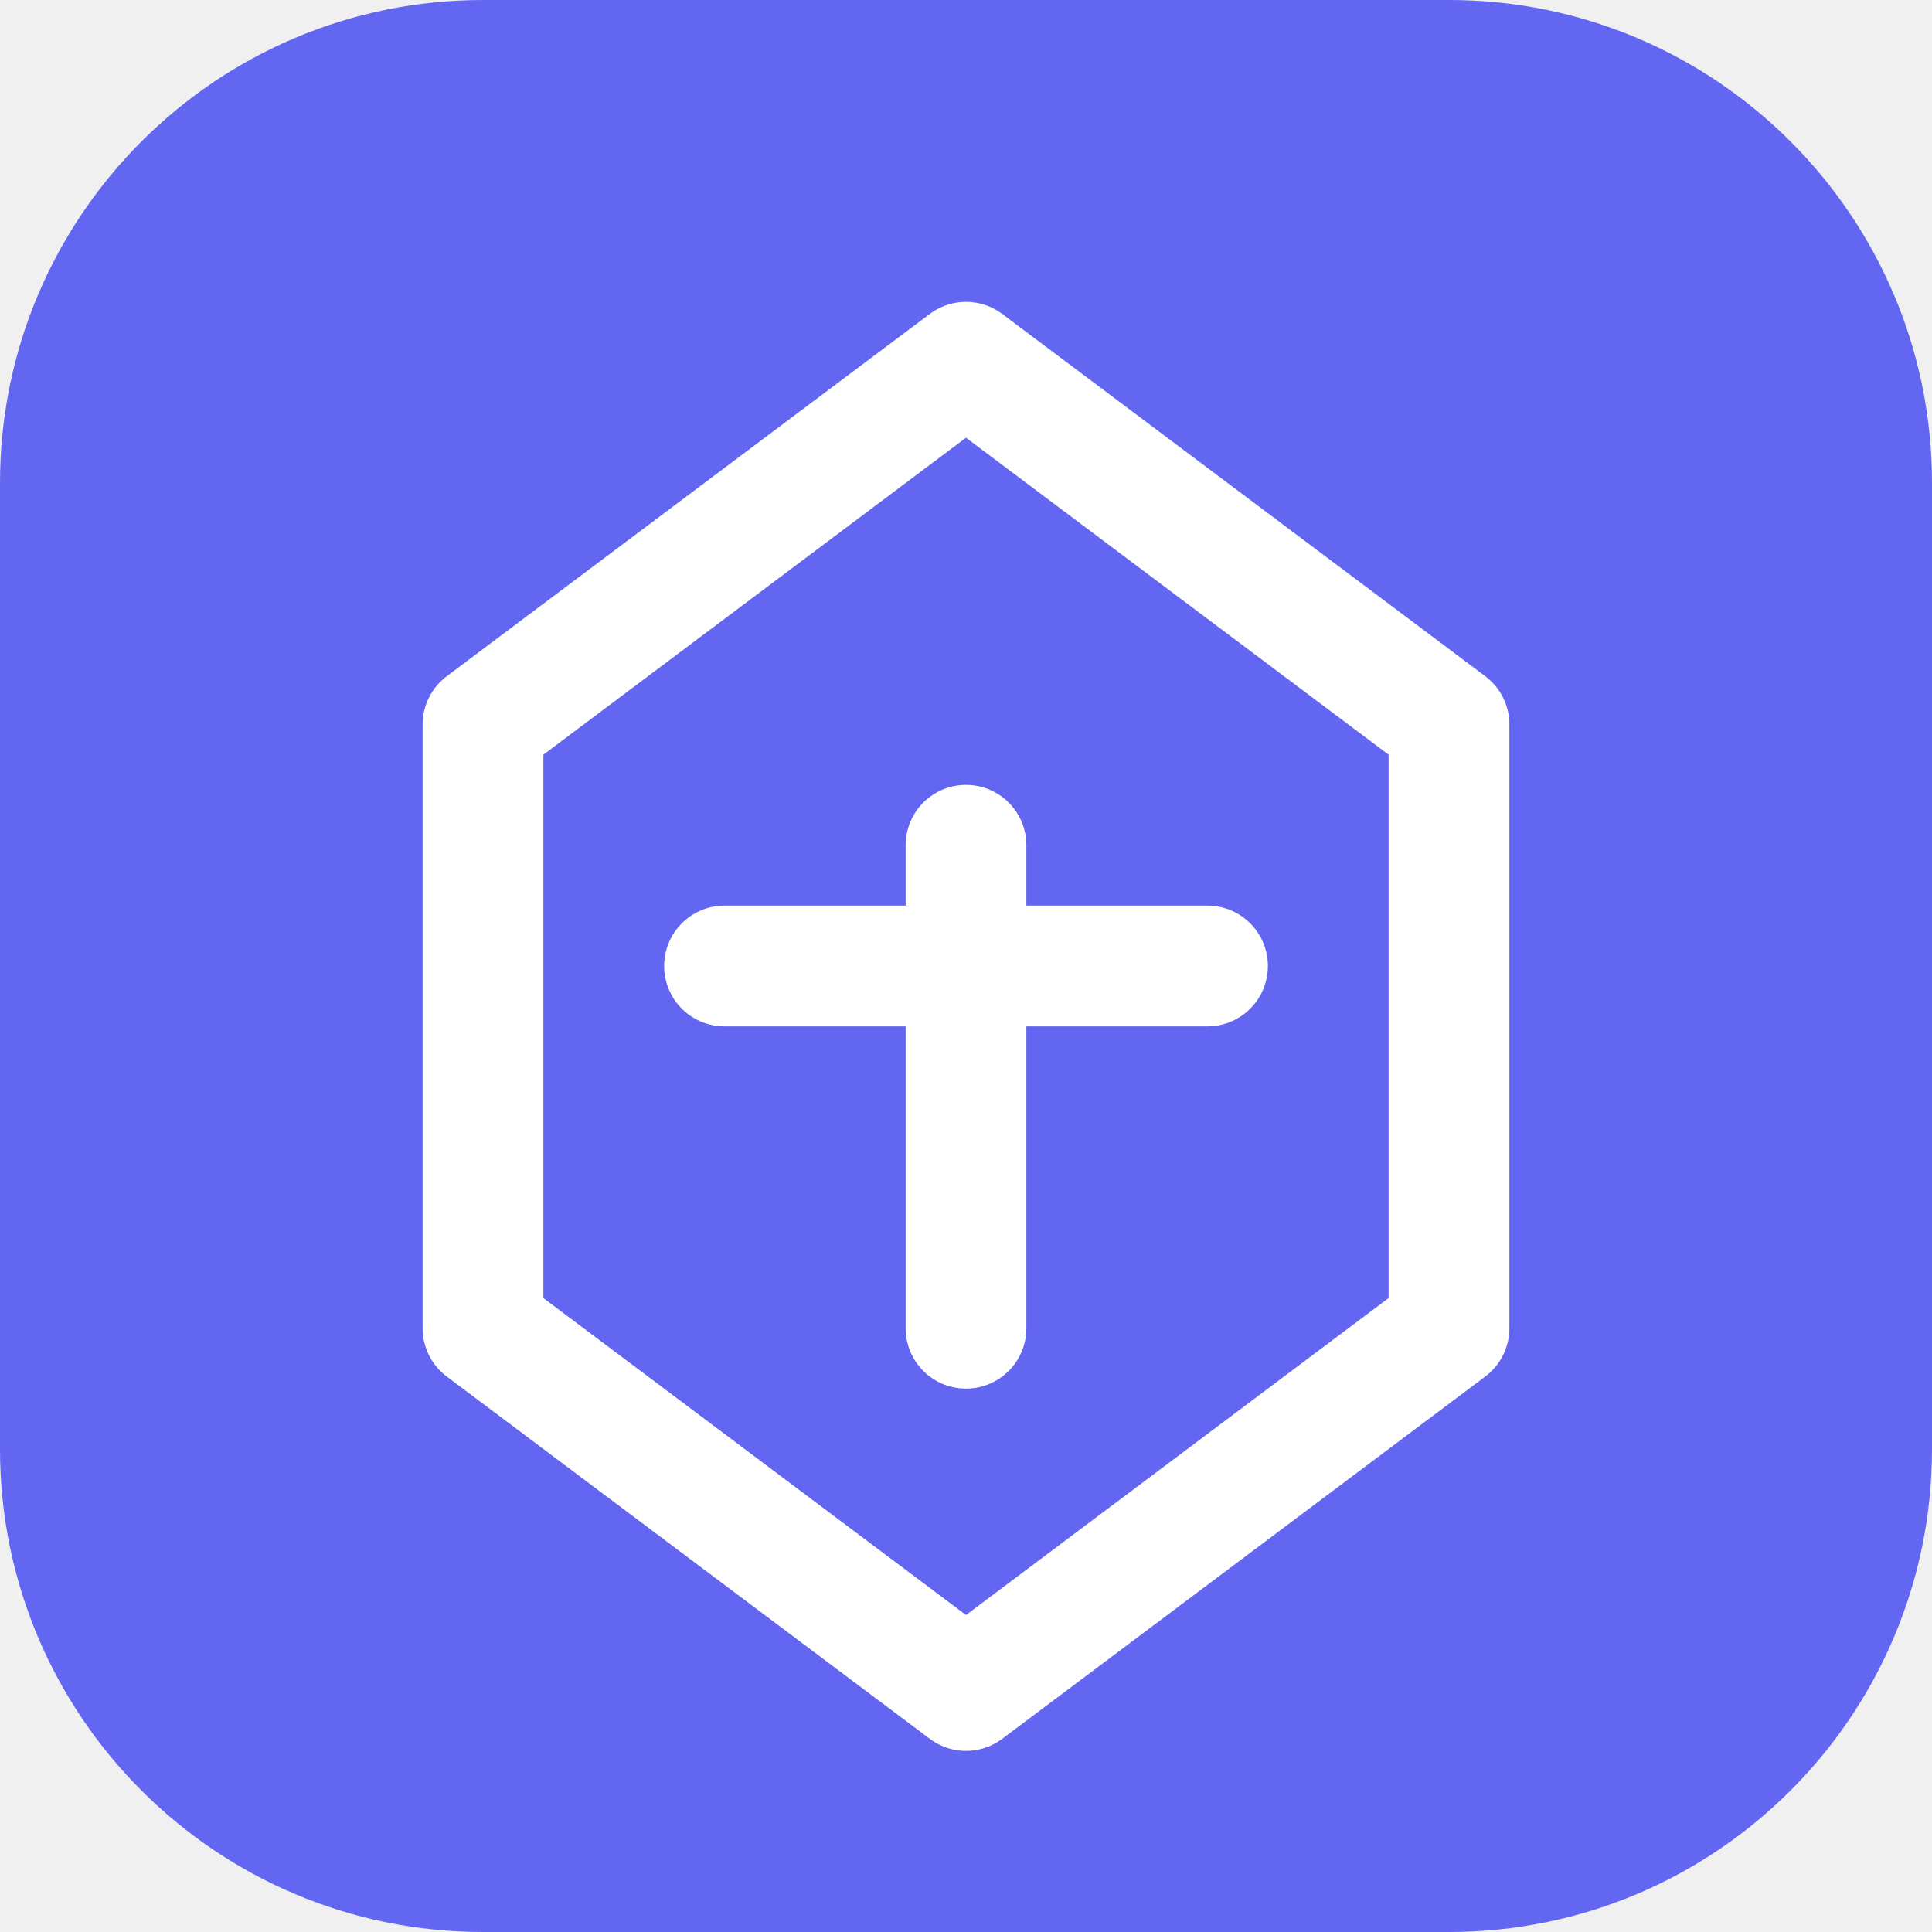
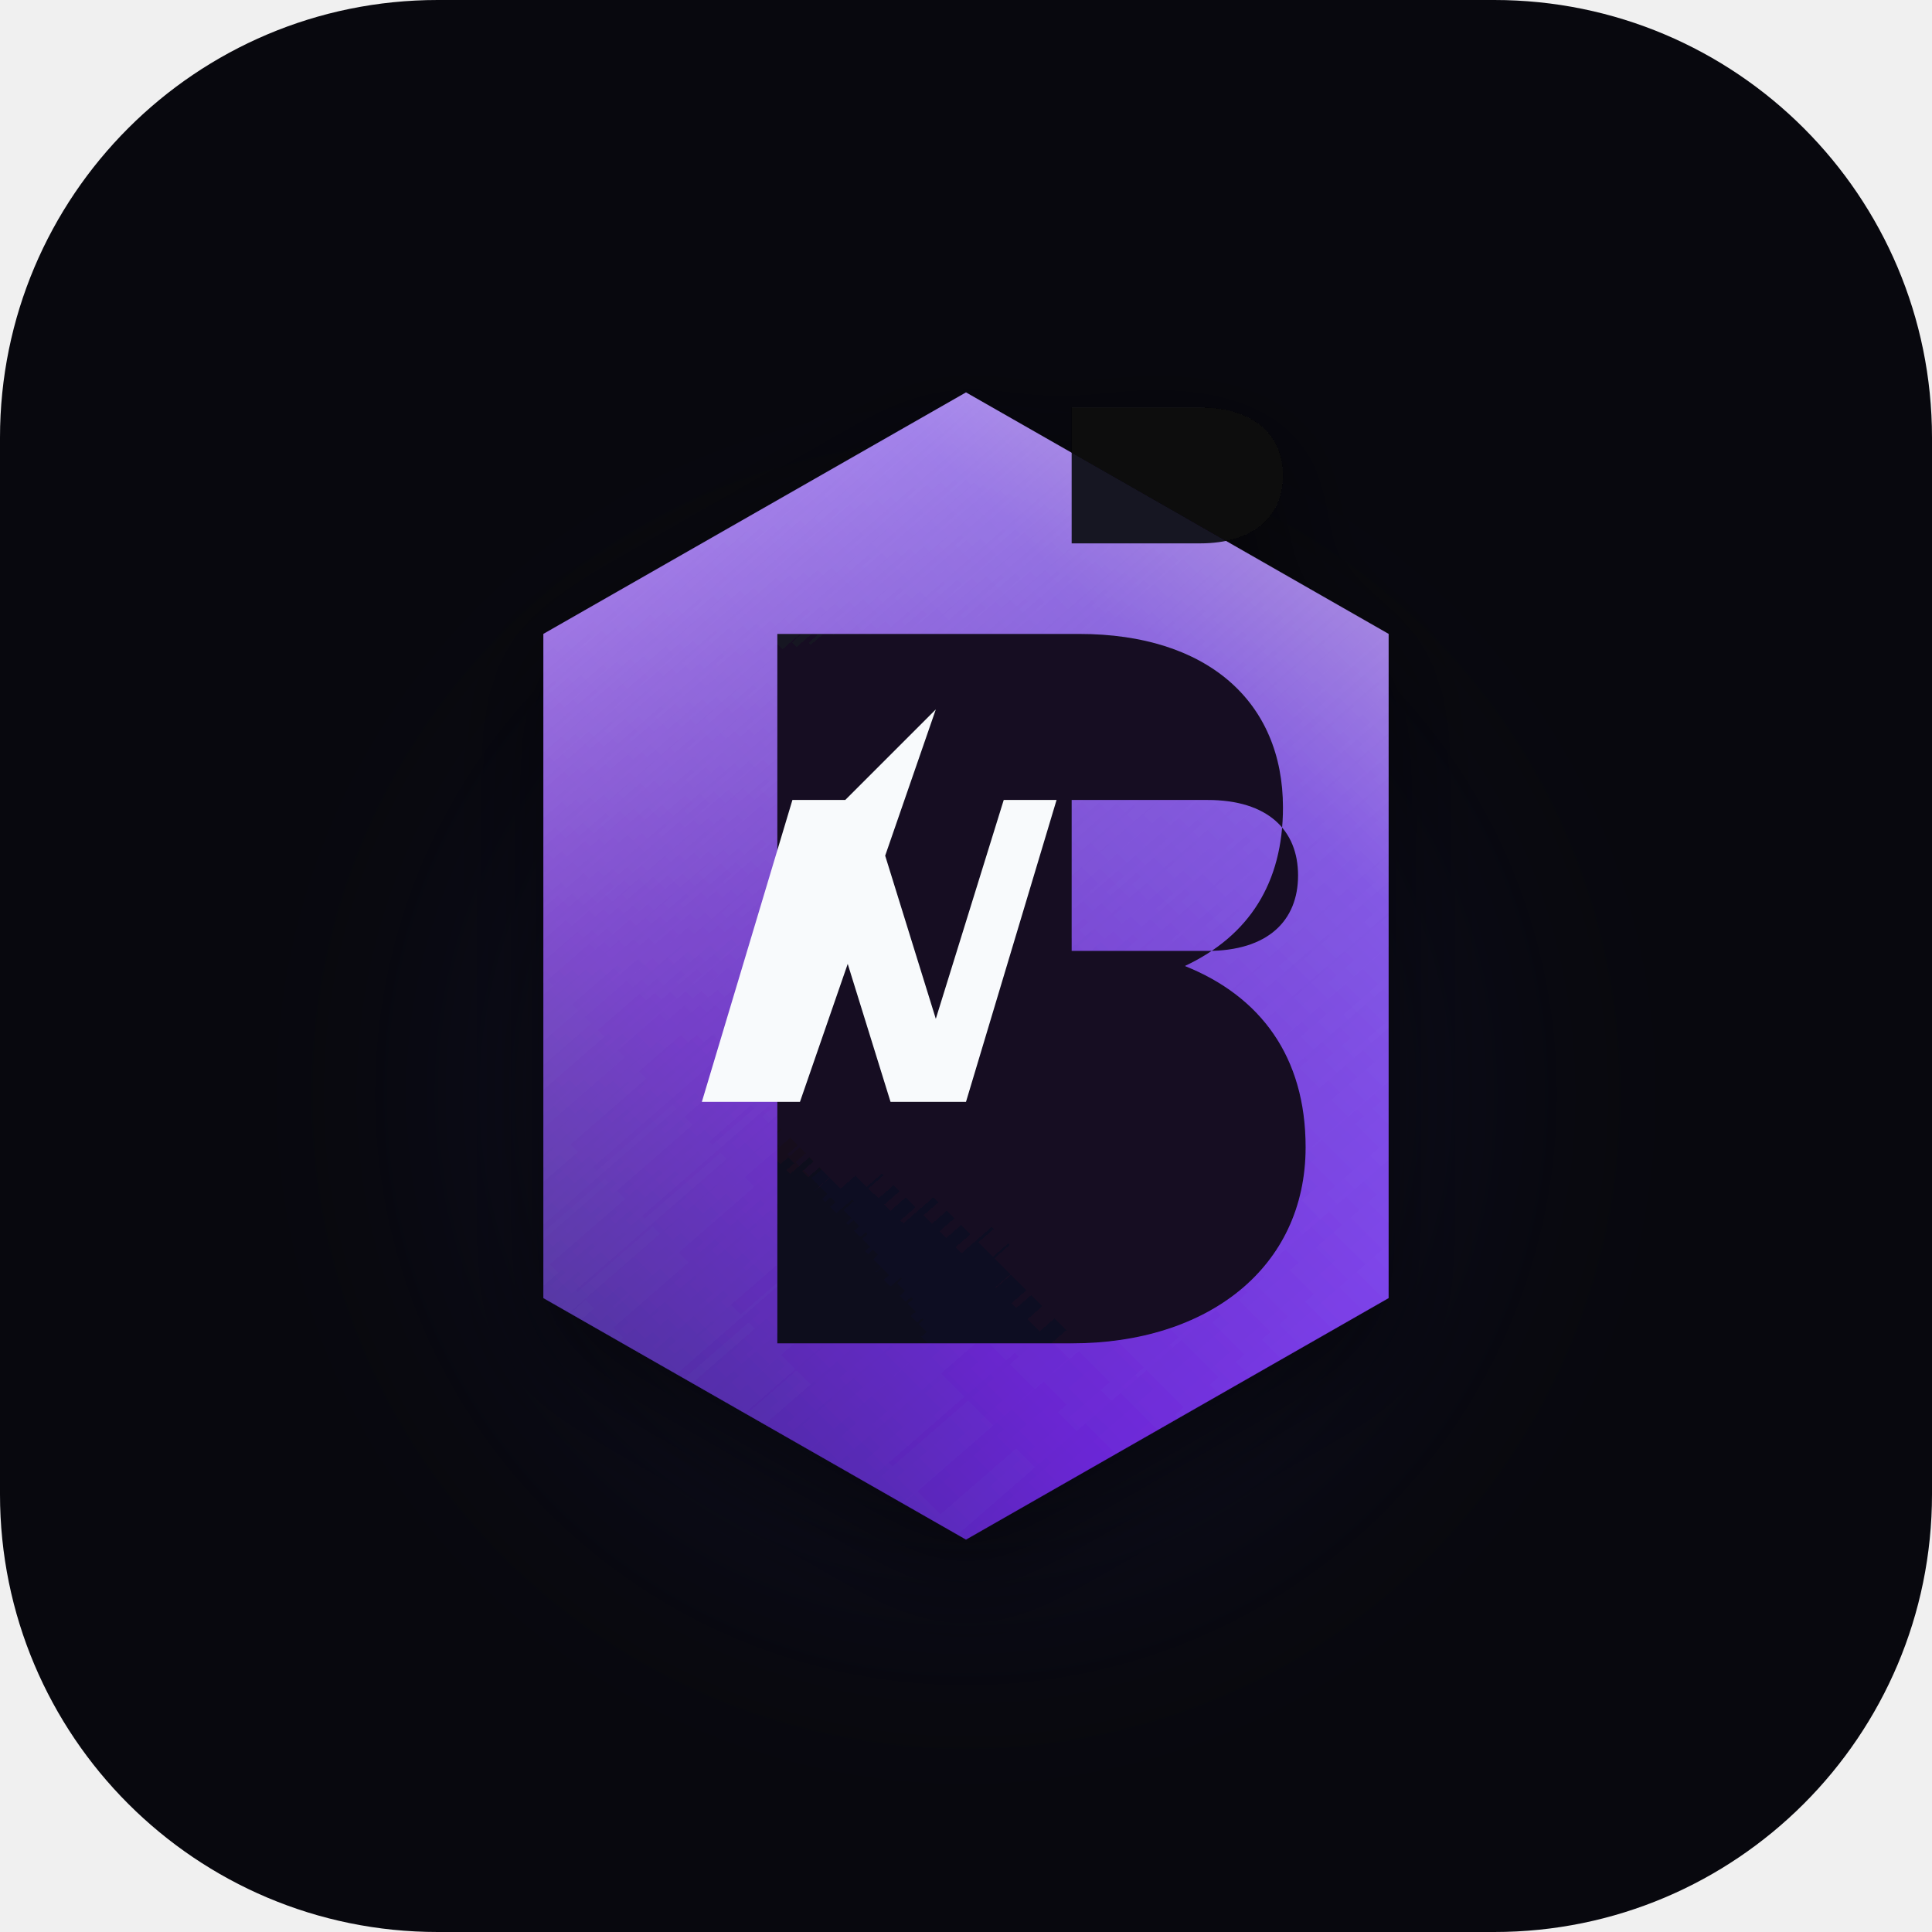
- <svg xmlns="http://www.w3.org/2000/svg" viewBox="0 0 32 32" fill="none">
-   <rect width="32" height="32" rx="8" fill="#6366f1" />
-   <path d="M16 6L8 12v10l8 6 8-6V12L16 6z" stroke="white" stroke-width="2" stroke-linejoin="round" />
-   <path d="M16 14v8M12 16h8" stroke="white" stroke-width="2" stroke-linecap="round" />
+ <svg xmlns="http://www.w3.org/2000/svg" viewBox="0 0 512 512" fill="none">
+   <defs>
+     <linearGradient id="g" x1="96" y1="416" x2="416" y2="96" gradientUnits="userSpaceOnUse">
+       <stop stop-color="#312E81" />
+       <stop offset="0.35" stop-color="#6D28D9" />
+       <stop offset="0.7" stop-color="#8B5CF6" />
+       <stop offset="1" stop-color="#E9D5FF" />
+     </linearGradient>
+     <linearGradient id="shine" x1="140" y1="130" x2="340" y2="360" gradientUnits="userSpaceOnUse">
+       <stop stop-color="#FFFFFF" stop-opacity="0.4" />
+       <stop offset="1" stop-opacity="0" />
+     </linearGradient>
+     <radialGradient id="ambient" cx="256" cy="290" r="200" gradientUnits="userSpaceOnUse">
+       <stop stop-color="#6366F1" stop-opacity="0.28" />
+       <stop offset="1" stop-opacity="0" />
+     </radialGradient>
+     <filter id="shadow" x="50" y="50" width="412" height="412" filterUnits="userSpaceOnUse">
+       <feDropShadow dx="0" dy="10" stdDeviation="14" flood-color="#000" flood-opacity="0.5" />
+     </filter>
+   </defs>
+   <rect width="512" height="512" rx="116" fill="#08080E" />
+   <rect width="512" height="512" rx="116" fill="url(#ambient)" />
+   <g filter="url(#shadow)">
+     <path d="M256 104 144 168v176l112 64 112-64V168L256 104Z" fill="url(#g)" />
+     <path d="M256 104 144 168v176l112 64 112-64V168L256 104Z" fill="url(#shine)" />
+     <path d="M286 168c34 0 54 18 54 46 0 20-9 34-26 42 20 8 32 24 32 48 0 32-26 52-62 52h-78V168h80Zm-2 84h36c16 0 24-8 24-20s-8-20-24-20h-36v40Zm0-108h34c14 0 22-7 22-18s-8-18-22-18h-34v36Z" fill="#08080E" fill-opacity="0.9" />
+     <path d="m248 188-36 104h-20l24-80h14l18 58 18-58h14l-24 80h-20l-18-58-18 58h-14l24-80h14Z" fill="#F8FAFC" />
+   </g>
</svg>
